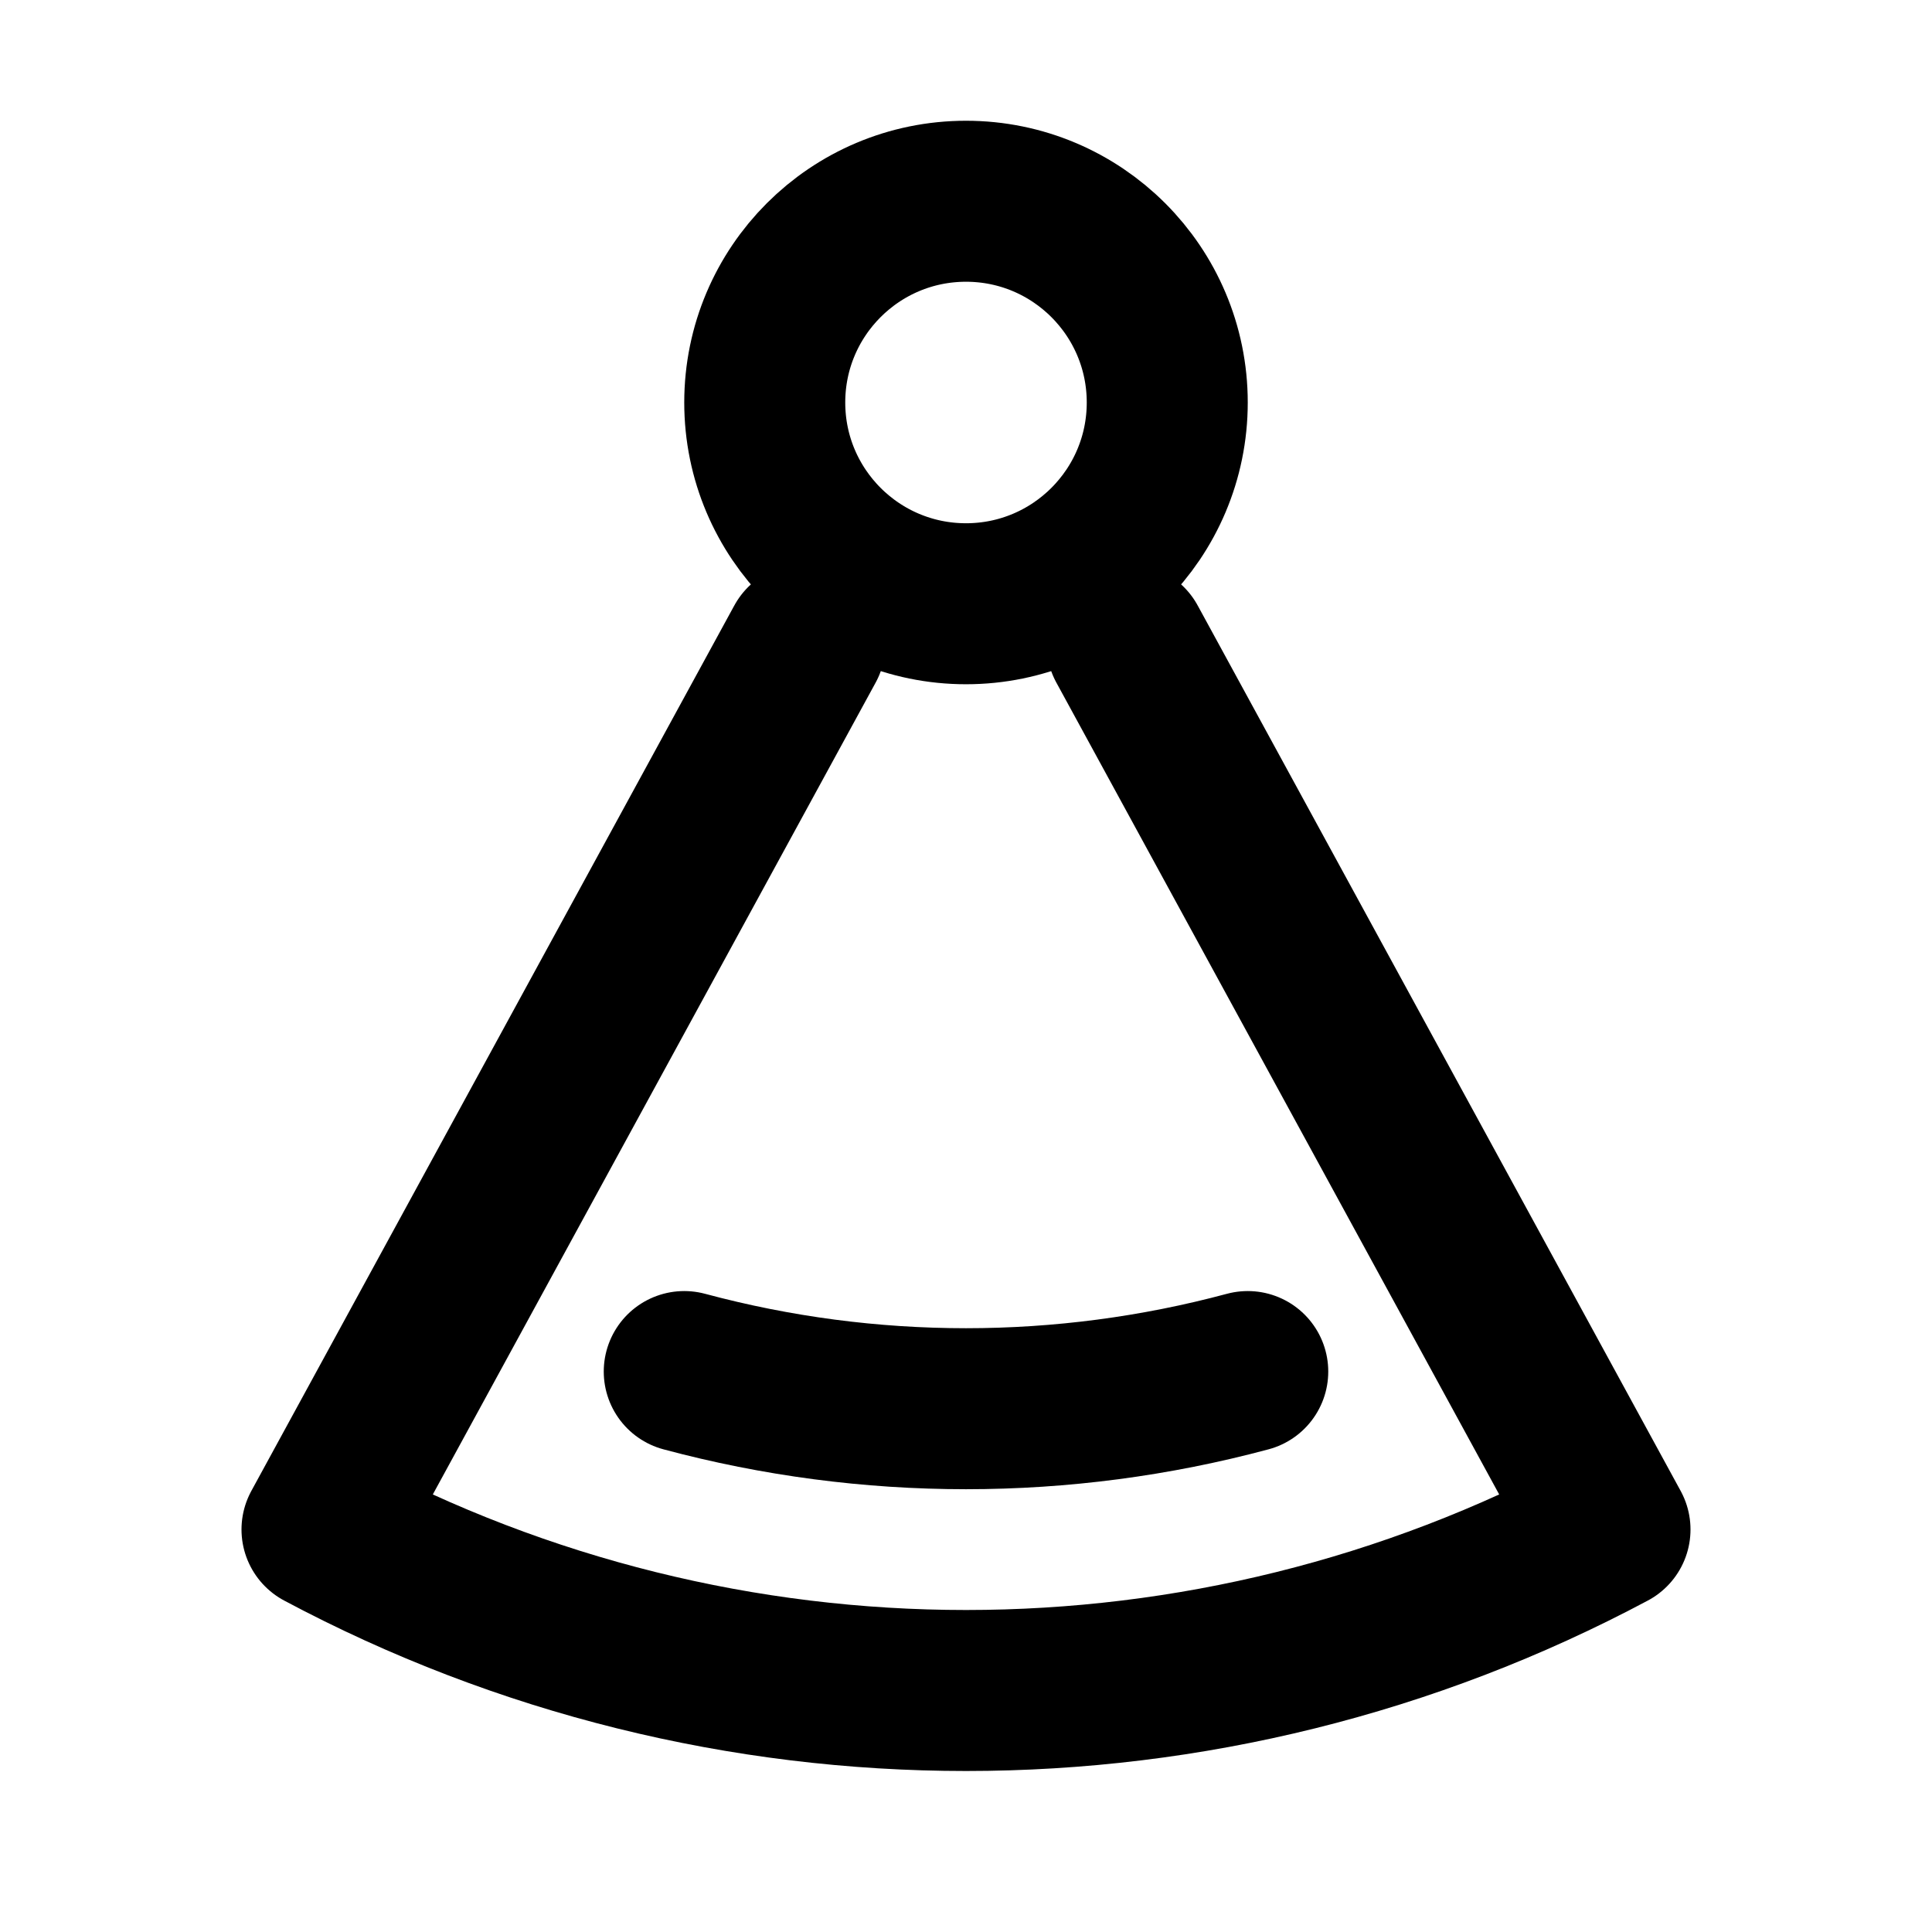
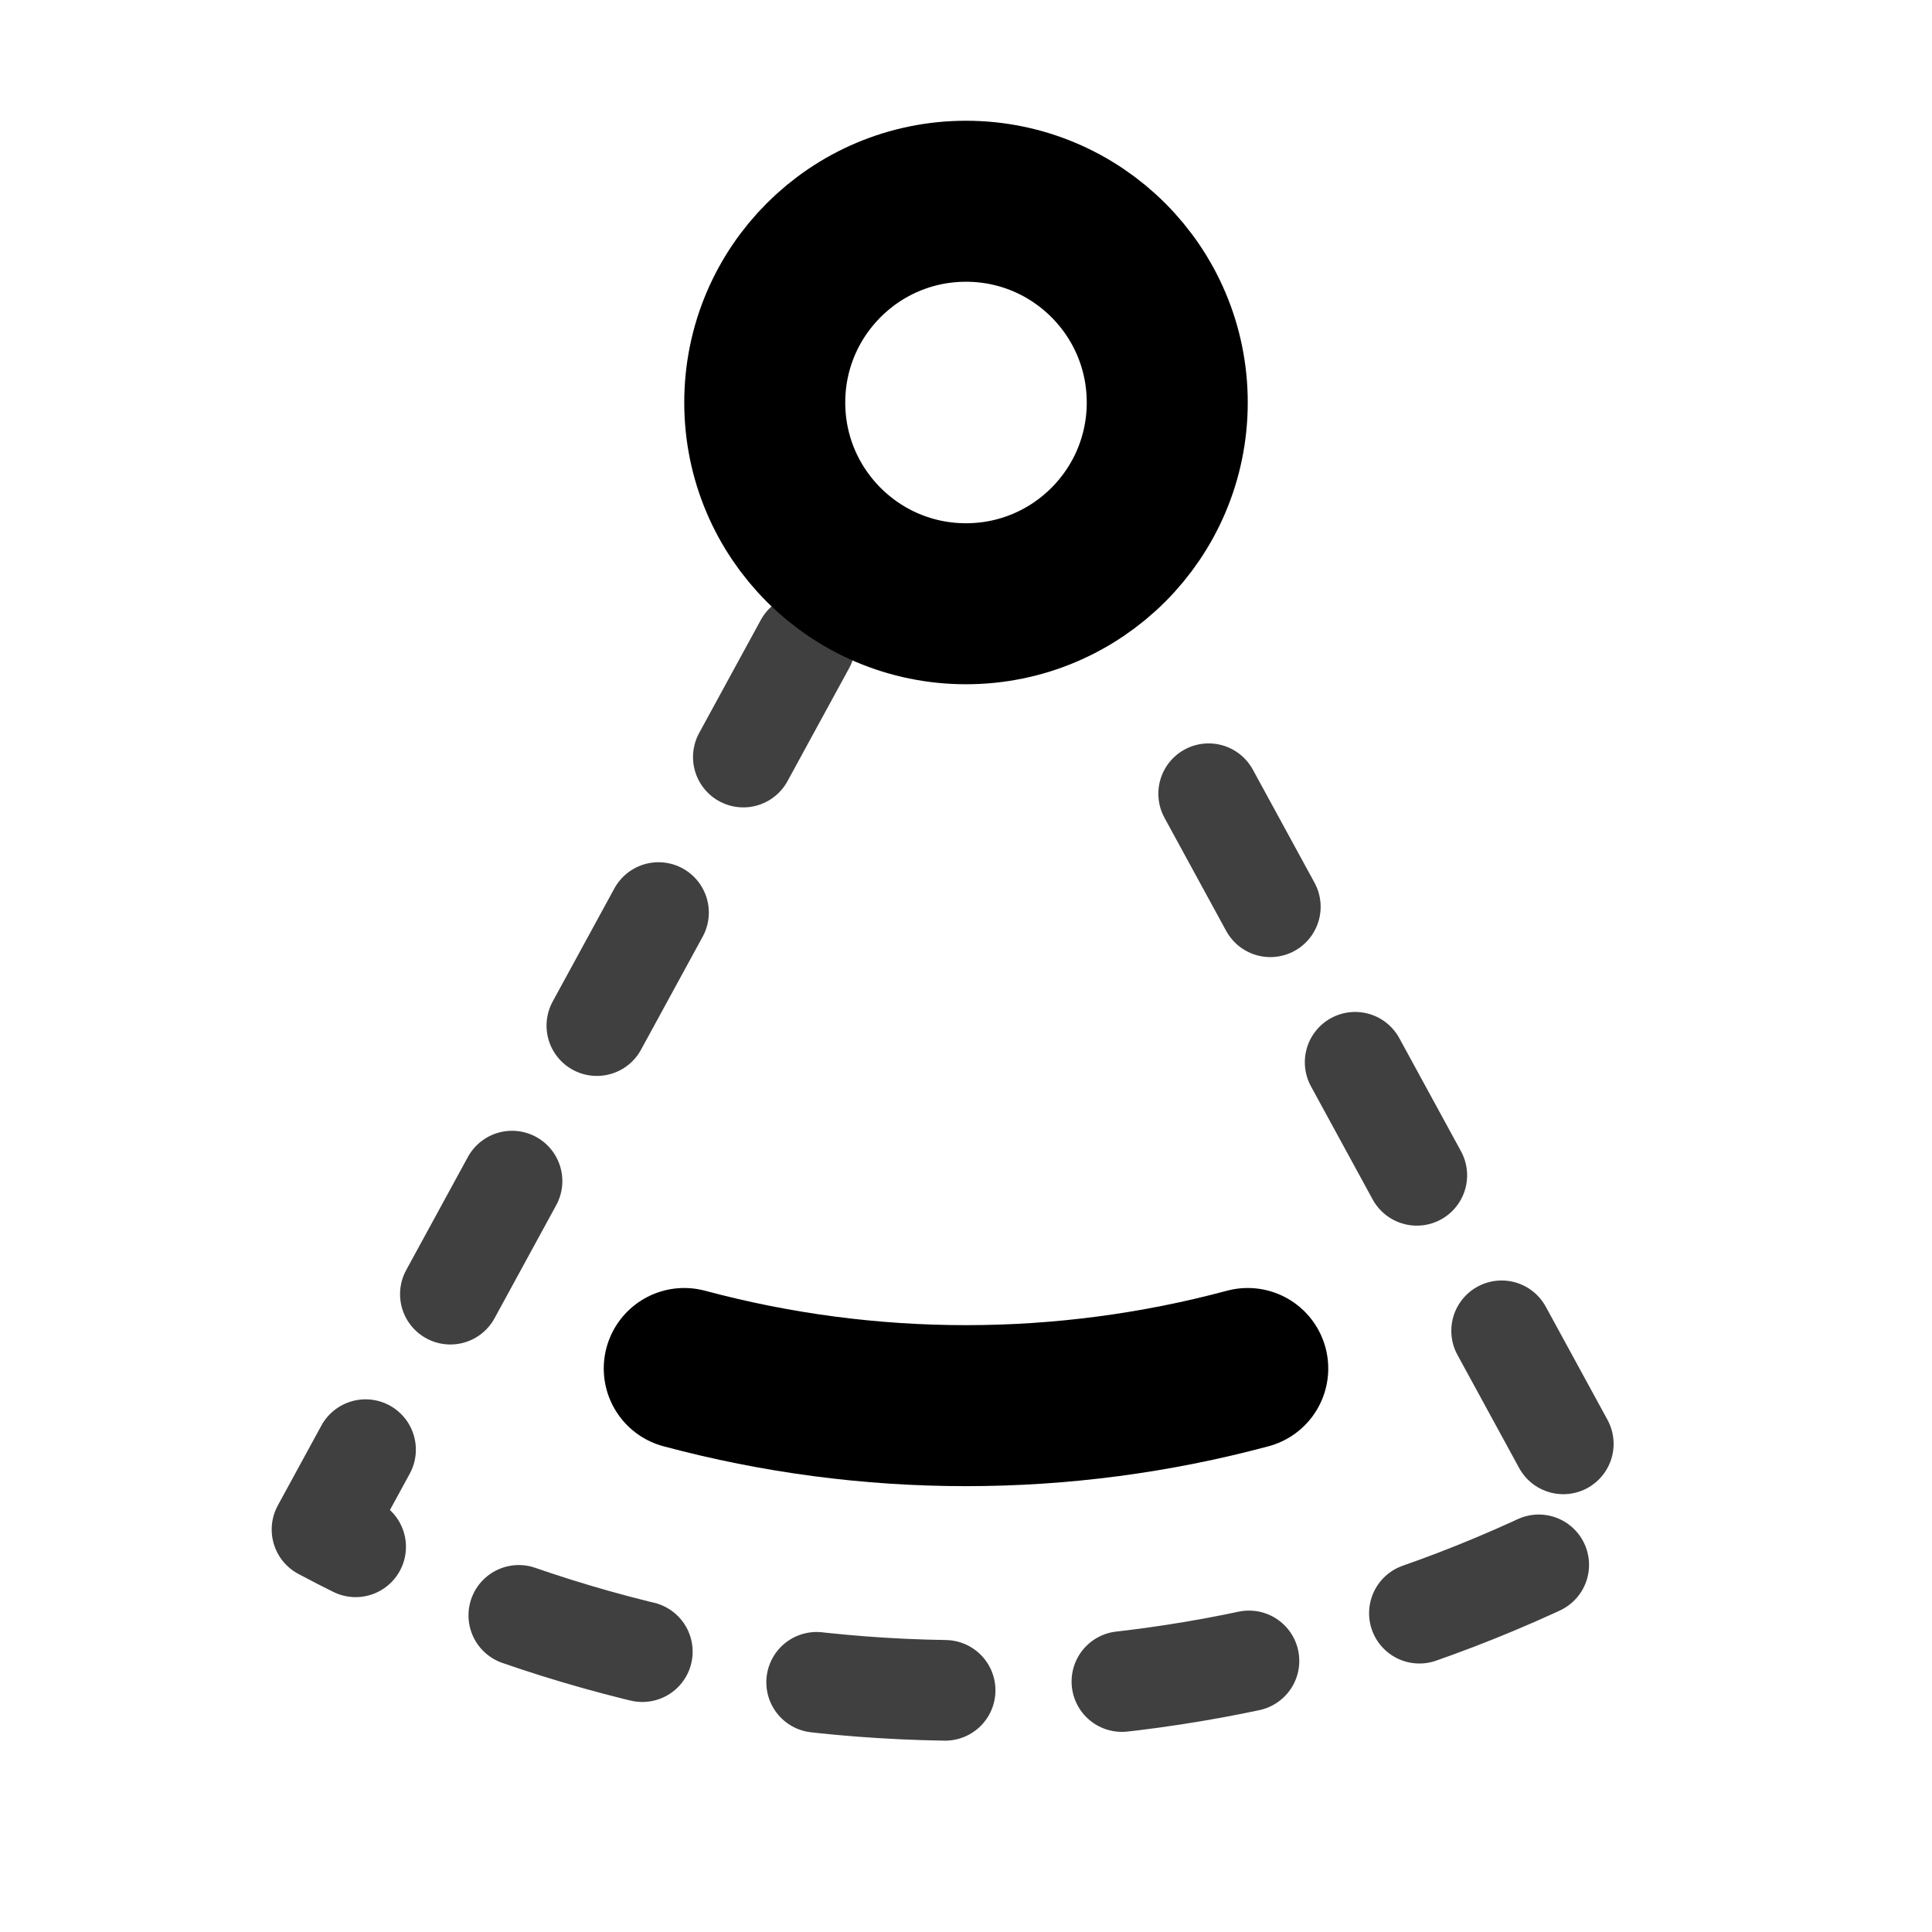
<svg xmlns="http://www.w3.org/2000/svg" width="24" height="24" viewBox="0 0 24 24" fill="none" stroke="currentColor" stroke-width="2" stroke-linecap="round" stroke-linejoin="round">
+   <path d="M10 8 4 19a17 17 0 0 0 16 0L14 8" stroke-width="1.25" stroke-dasharray="1.6 2.2" opacity=".75" />
  <circle cx="12" cy="5" r="2.5" />
-   <path d="M10 8 4 19a17 17 0 0 0 16 0L14 8" />
-   <path d="M8.5 17.038a13.5 13.5 0 0 0 7 0" />
+   <path d="M8.5 17a13.5 13.5 0 0 0 7 0" />
</svg>
